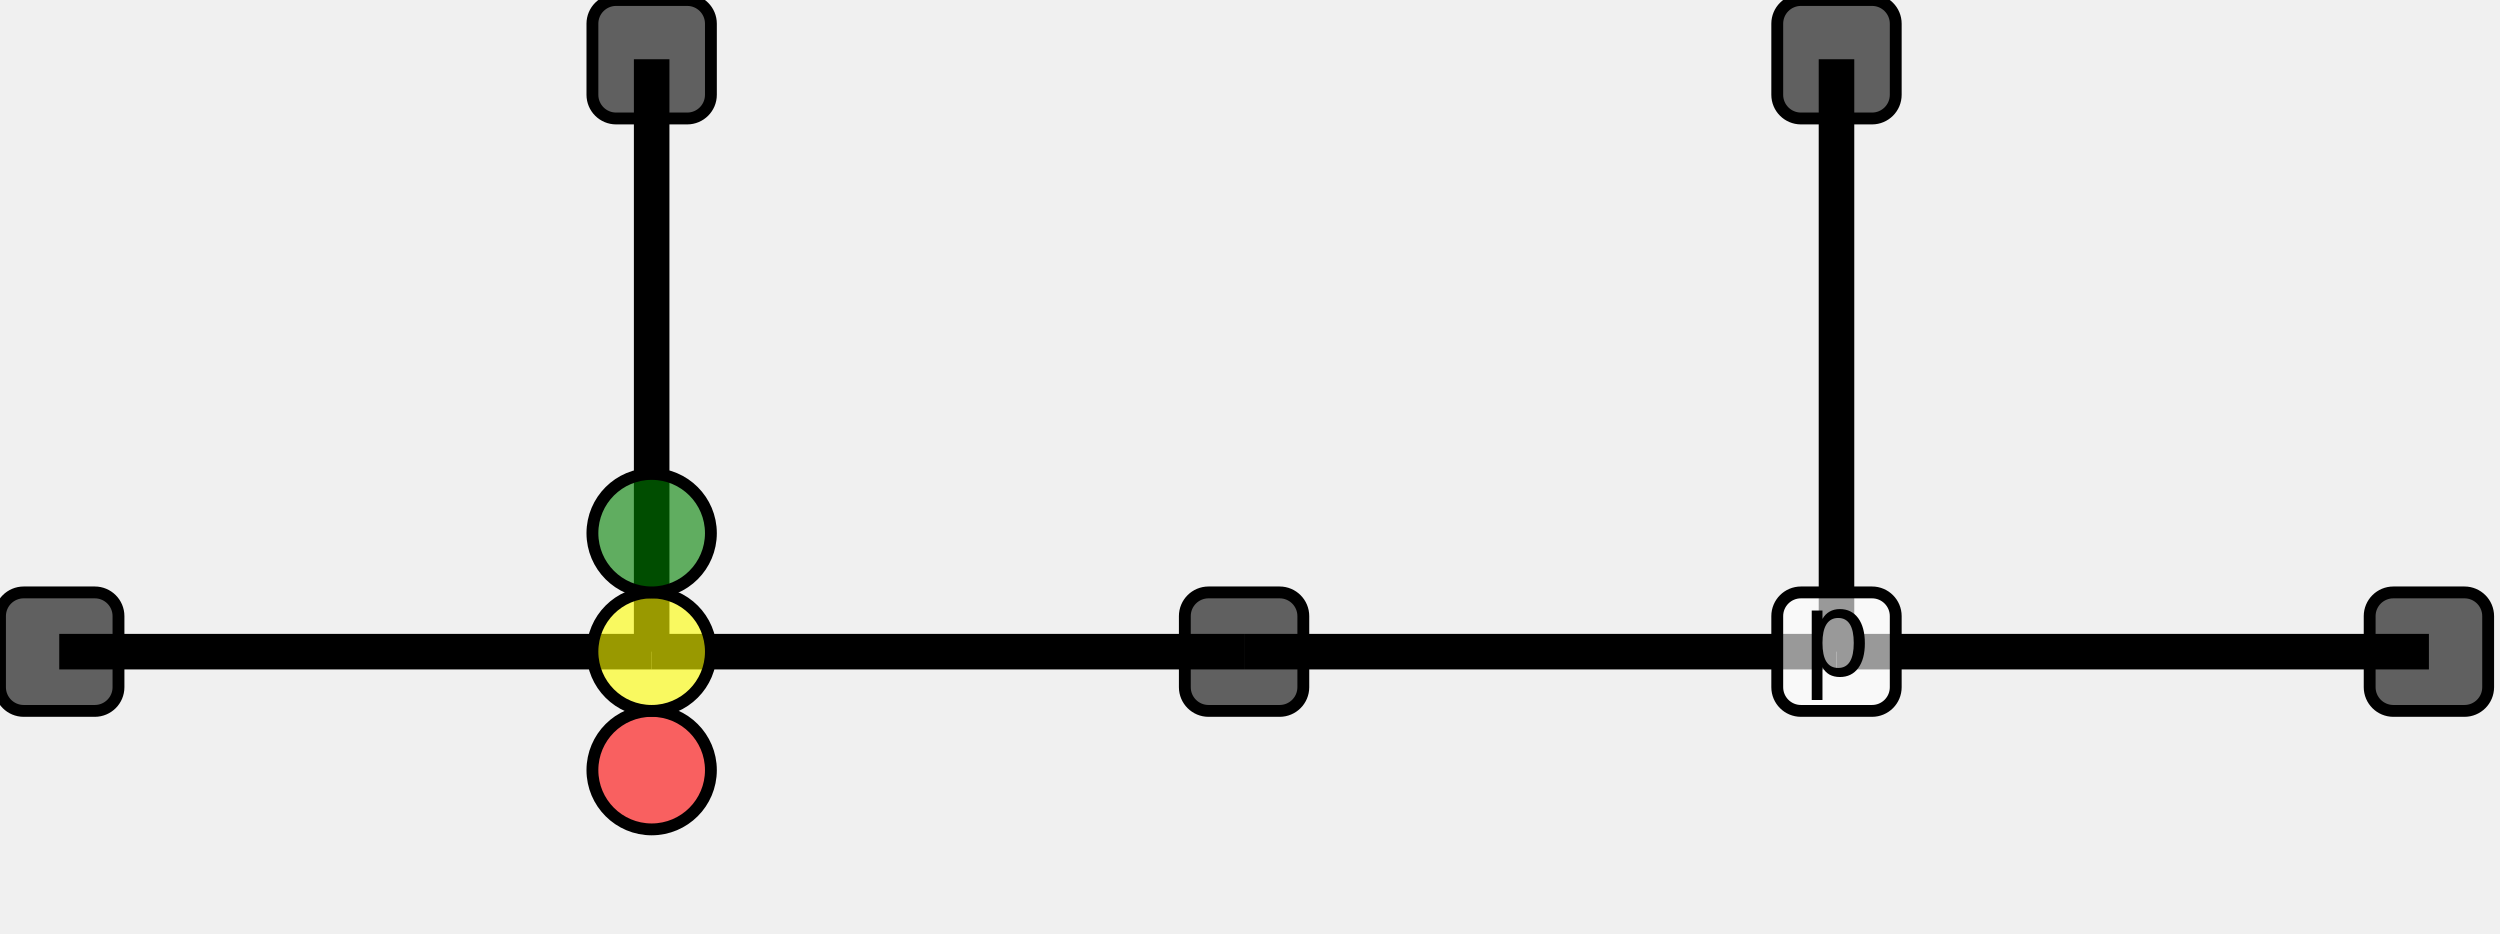
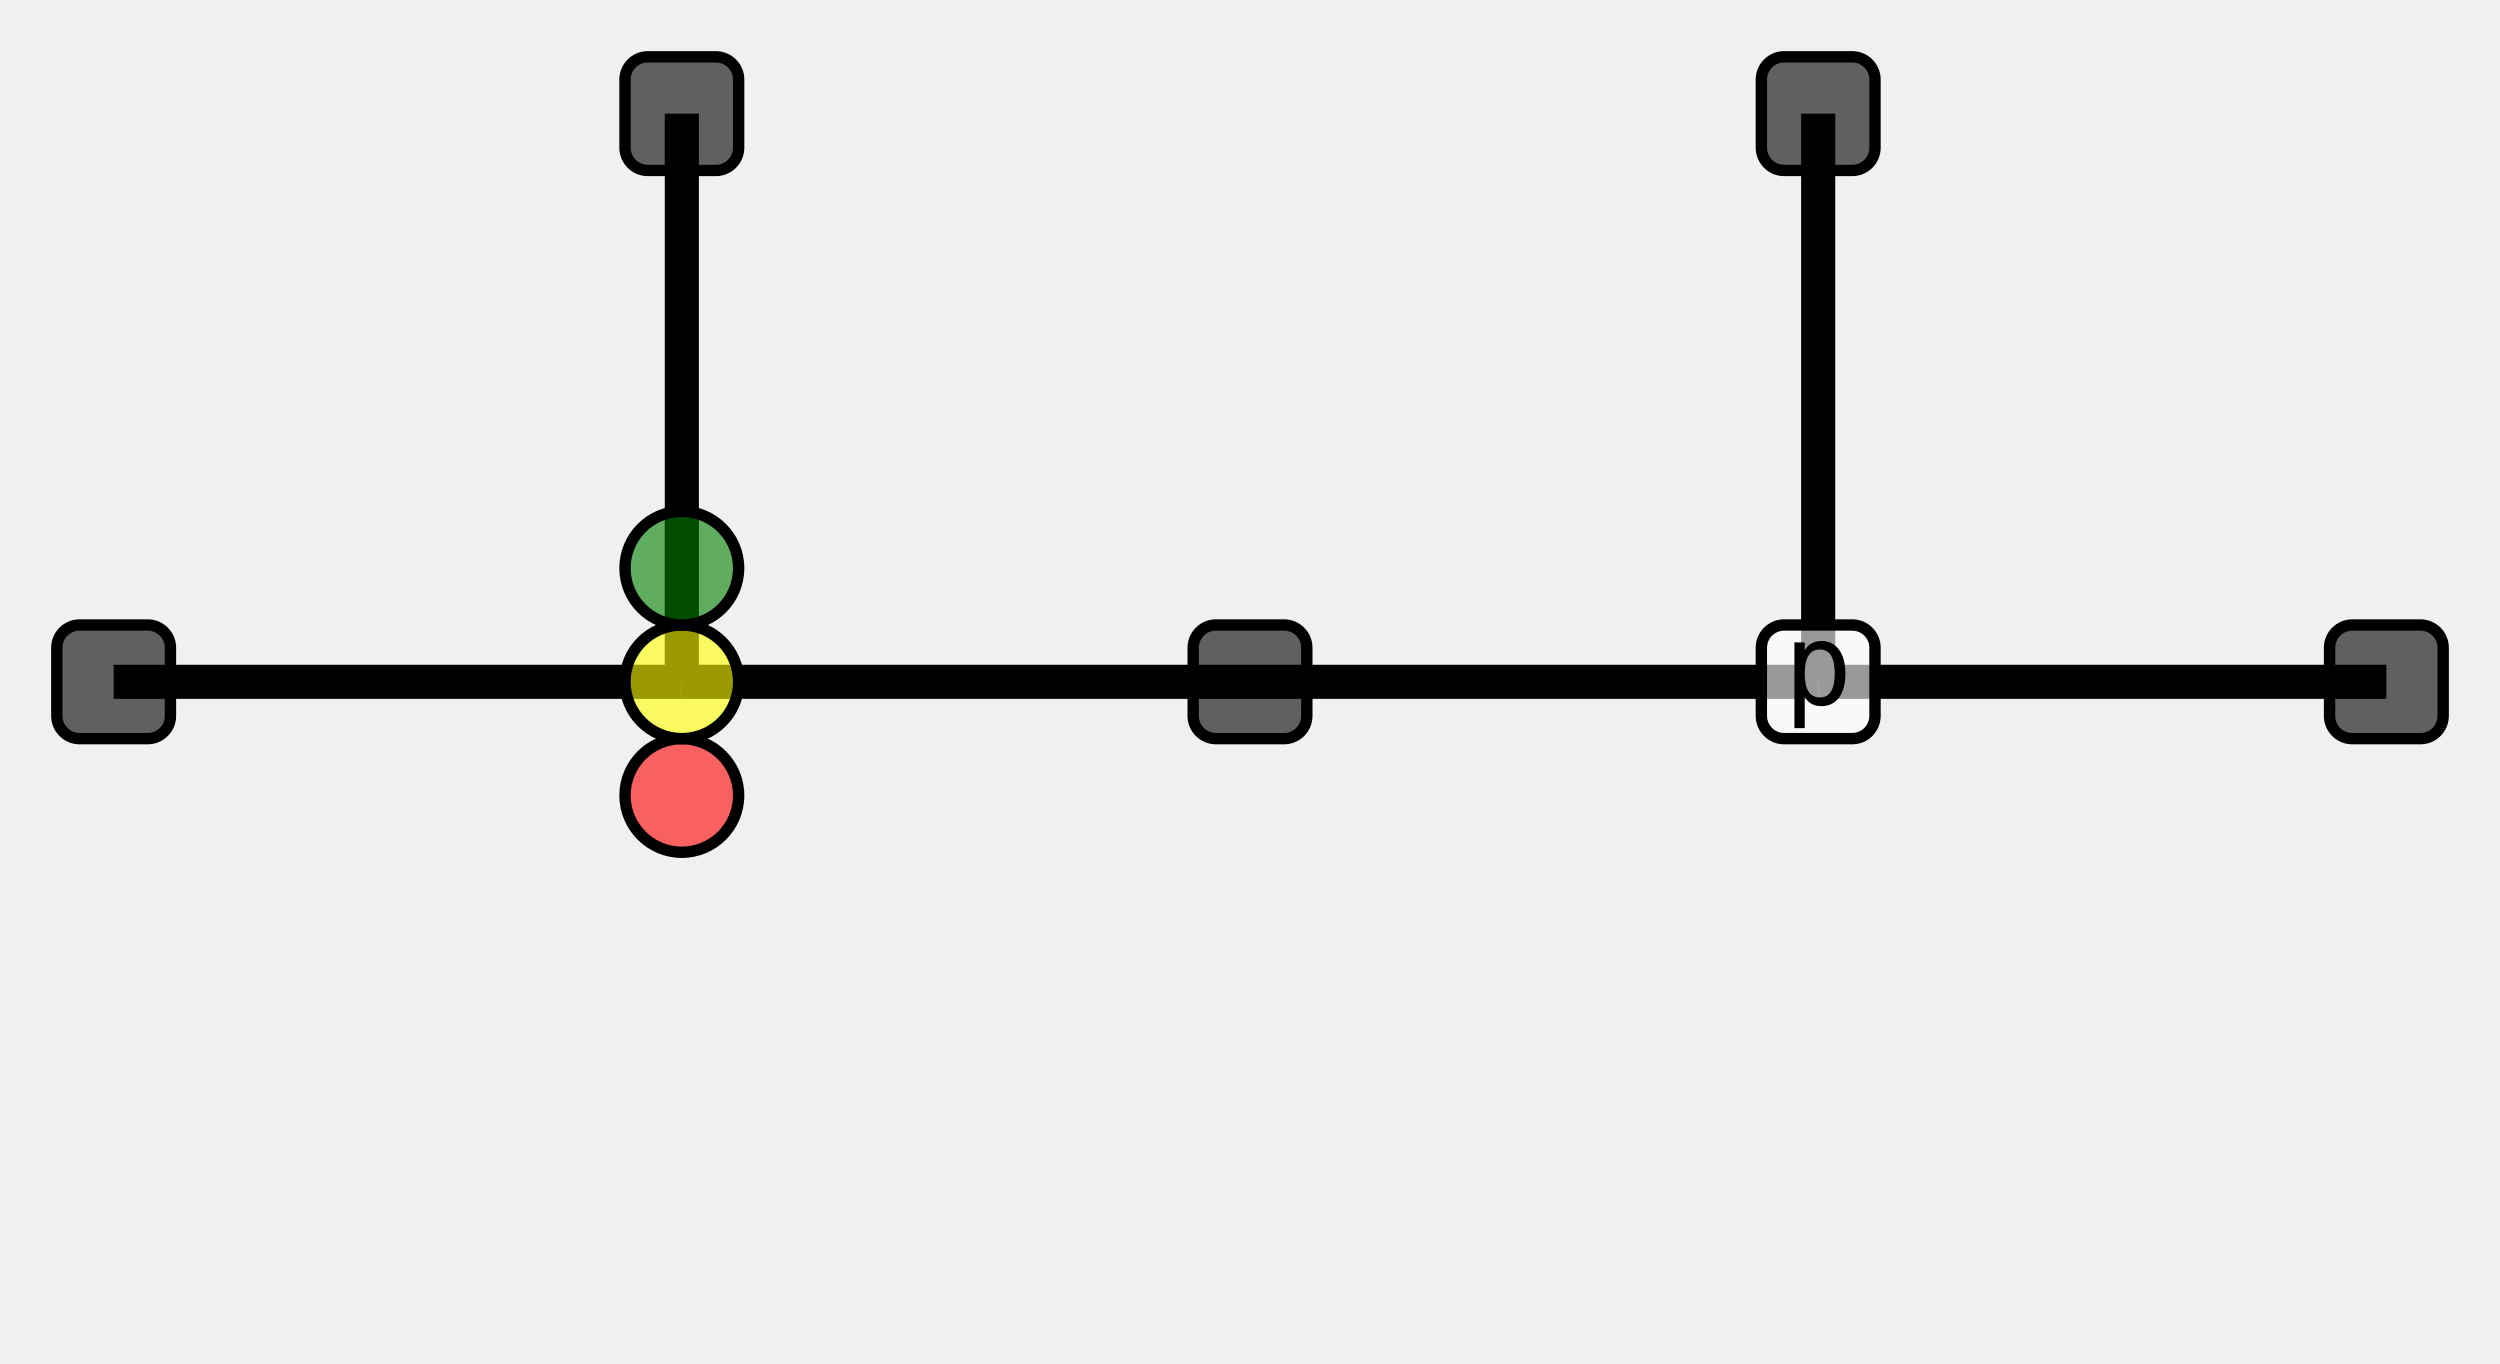
- <svg xmlns="http://www.w3.org/2000/svg">
+ <svg xmlns="http://www.w3.org/2000/svg" width="220" height="120">
  <style>
	.caption{
	font-size: 14px;
	font-family: Georgia, serif;
	}
	.tooltip{
	font-size: 12px;
	}
	.tooltip_bg{
	fill: white;
	stroke: black;
	stroke-width: 1;
	opacity: 0.85;
	}
	</style>
-   <line x1="5" y1="55" x2="55" y2="55" style="stroke:black;stroke-width:3" />
-   <line x1="55" y1="5" x2="55" y2="55" style="stroke:black;stroke-width:3" />
-   <line x1="105" y1="55" x2="55" y2="55" style="stroke:black;stroke-width:3" />
-   <line x1="105" y1="55" x2="155" y2="55" style="stroke:black;stroke-width:3" />
-   <line x1="155" y1="5" x2="155" y2="55" style="stroke:black;stroke-width:3" />
-   <line x1="205" y1="55" x2="155" y2="55" style="stroke:black;stroke-width:3" />
-   <circle cx="55" cy="65" r="5" style="fill:red;stroke:black;stroke-width:1;fill-opacity:0.6" />
-   <circle cx="55" cy="55" r="5" style="fill:yellow;stroke:black;stroke-width:1;fill-opacity:0.6" />
-   <circle cx="55" cy="45" r="5" style="fill:green;stroke:black;stroke-width:1;fill-opacity:0.6" />
-   <rect x="0" y="50" rx="2" ry="2" width="10" height="10" style="fill:black;stroke:black;stroke-width:1;fill-opacity:0.6" />
-   <rect x="50" y="0" rx="2" ry="2" width="10" height="10" style="fill:black;stroke:black;stroke-width:1;fill-opacity:0.6" />
-   <rect x="100" y="50" rx="2" ry="2" width="10" height="10" style="fill:black;stroke:black;stroke-width:1;fill-opacity:0.6" />
-   <rect x="150" y="50" rx="2" ry="2" width="10" height="10" style="fill:white;stroke:black;stroke-width:1;fill-opacity:0.6" />
-   <text x="155" y="57" style="fill:black;font-family:monospace;font-size:10px" text-anchor="middle">p</text>
-   <rect x="150" y="0" rx="2" ry="2" width="10" height="10" style="fill:black;stroke:black;stroke-width:1;fill-opacity:0.6" />
-   <rect x="200" y="50" rx="2" ry="2" width="10" height="10" style="fill:black;stroke:black;stroke-width:1;fill-opacity:0.6" />
+   <line id="tipline" x1="0" y1="0" x2="0" y2="0" style="stroke:black;stroke-width:1" />
+   <line x1="10" y1="60" x2="60" y2="60" style="stroke:black;stroke-width:3" />
+   <line x1="60" y1="10" x2="60" y2="60" style="stroke:black;stroke-width:3" />
+   <line x1="110" y1="60" x2="60" y2="60" style="stroke:black;stroke-width:3" />
+   <line x1="110" y1="60" x2="160" y2="60" style="stroke:black;stroke-width:3" />
+   <line x1="160" y1="10" x2="160" y2="60" style="stroke:black;stroke-width:3" />
+   <line x1="210" y1="60" x2="160" y2="60" style="stroke:black;stroke-width:3" />
+   <circle cx="60" cy="70" r="5" style="fill:red;stroke:black;stroke-width:1;fill-opacity:0.6" />
+   <circle cx="60" cy="60" r="5" style="fill:yellow;stroke:black;stroke-width:1;fill-opacity:0.6" />
+   <circle cx="60" cy="50" r="5" style="fill:green;stroke:black;stroke-width:1;fill-opacity:0.6" />
+   <rect x="5" y="55" rx="2" ry="2" width="10" height="10" style="fill:black;stroke:black;stroke-width:1;fill-opacity:0.6" />
+   <rect x="55" y="5" rx="2" ry="2" width="10" height="10" style="fill:black;stroke:black;stroke-width:1;fill-opacity:0.6" />
+   <rect x="105" y="55" rx="2" ry="2" width="10" height="10" style="fill:black;stroke:black;stroke-width:1;fill-opacity:0.6" />
+   <rect x="155" y="55" rx="2" ry="2" width="10" height="10" style="fill:white;stroke:black;stroke-width:1;fill-opacity:0.6" />
+   <text x="160" y="62" style="fill:black;font-family:monospace;font-size:10px" text-anchor="middle">p</text>
+   <rect x="155" y="5" rx="2" ry="2" width="10" height="10" style="fill:black;stroke:black;stroke-width:1;fill-opacity:0.6" />
+   <rect x="205" y="55" rx="2" ry="2" width="10" height="10" style="fill:black;stroke:black;stroke-width:1;fill-opacity:0.6" />
  <rect class="tooltip_bg" id="tooltip_bg" x="0" y="0" rx="4" ry="4" width="55" height="17" visibility="hidden" />
  <text class="tooltip" id="tooltip" x="0" y="0" visibility="hidden">Tooltip</text>
</svg>
